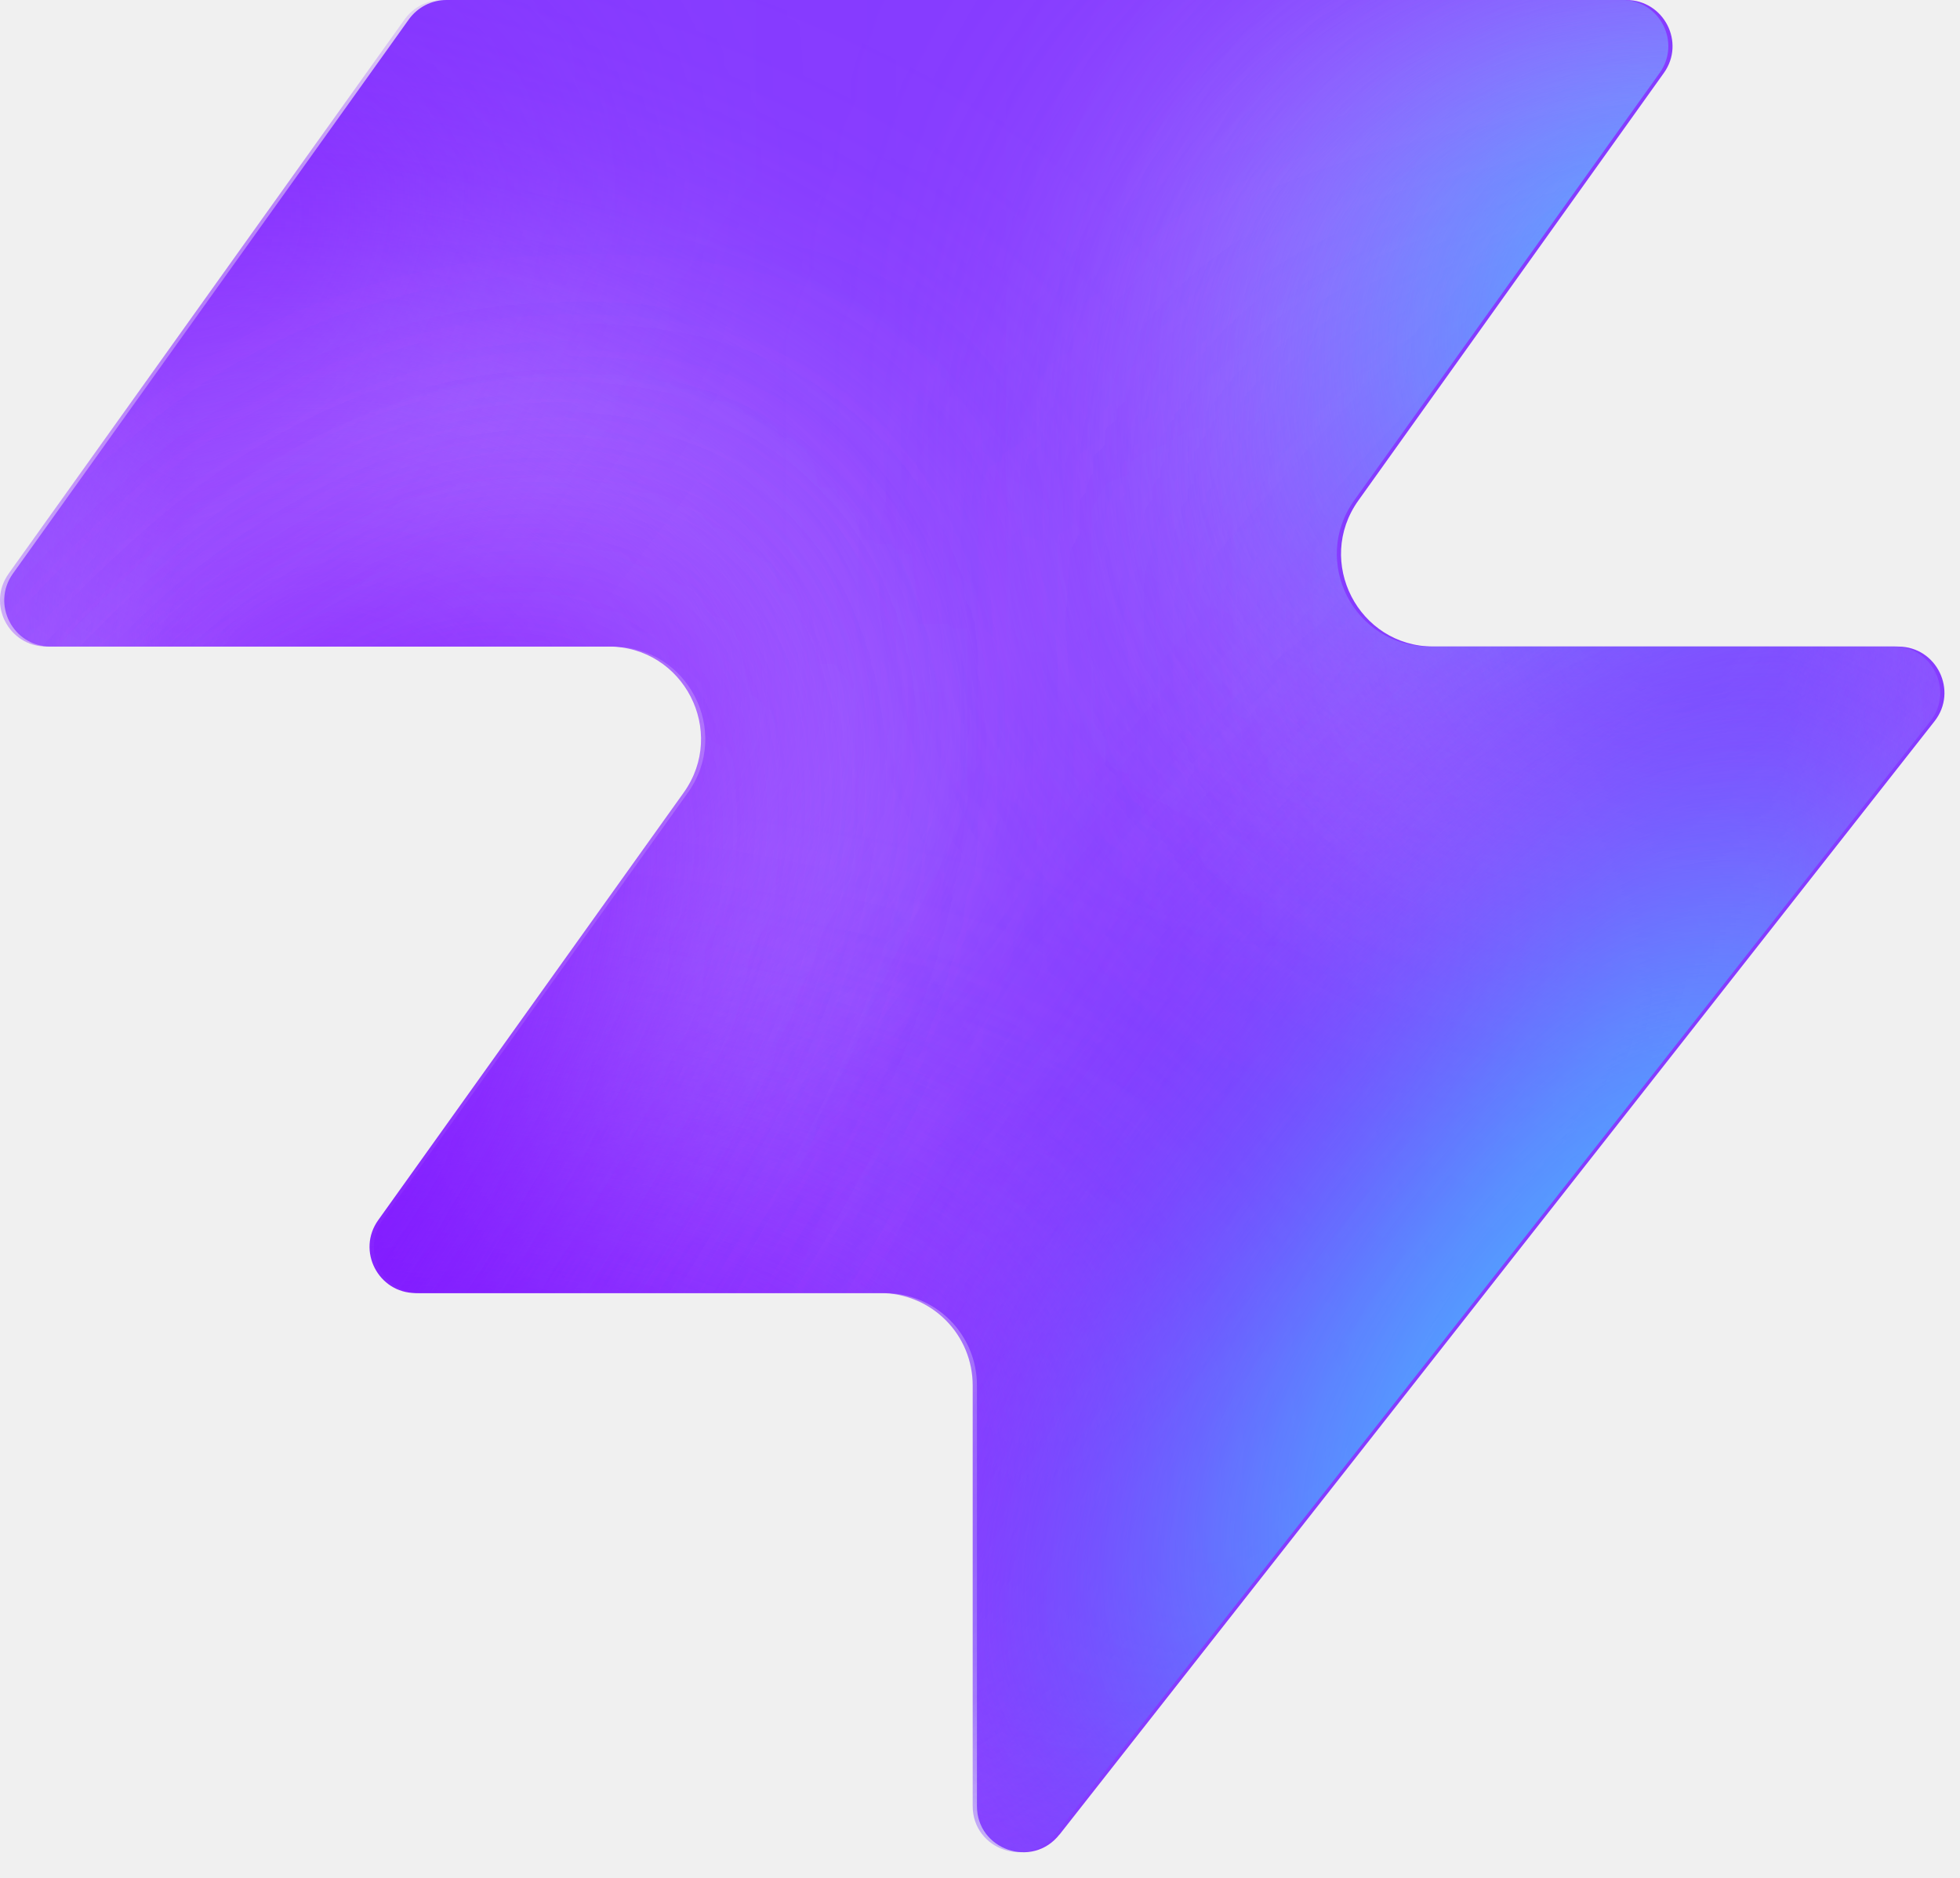
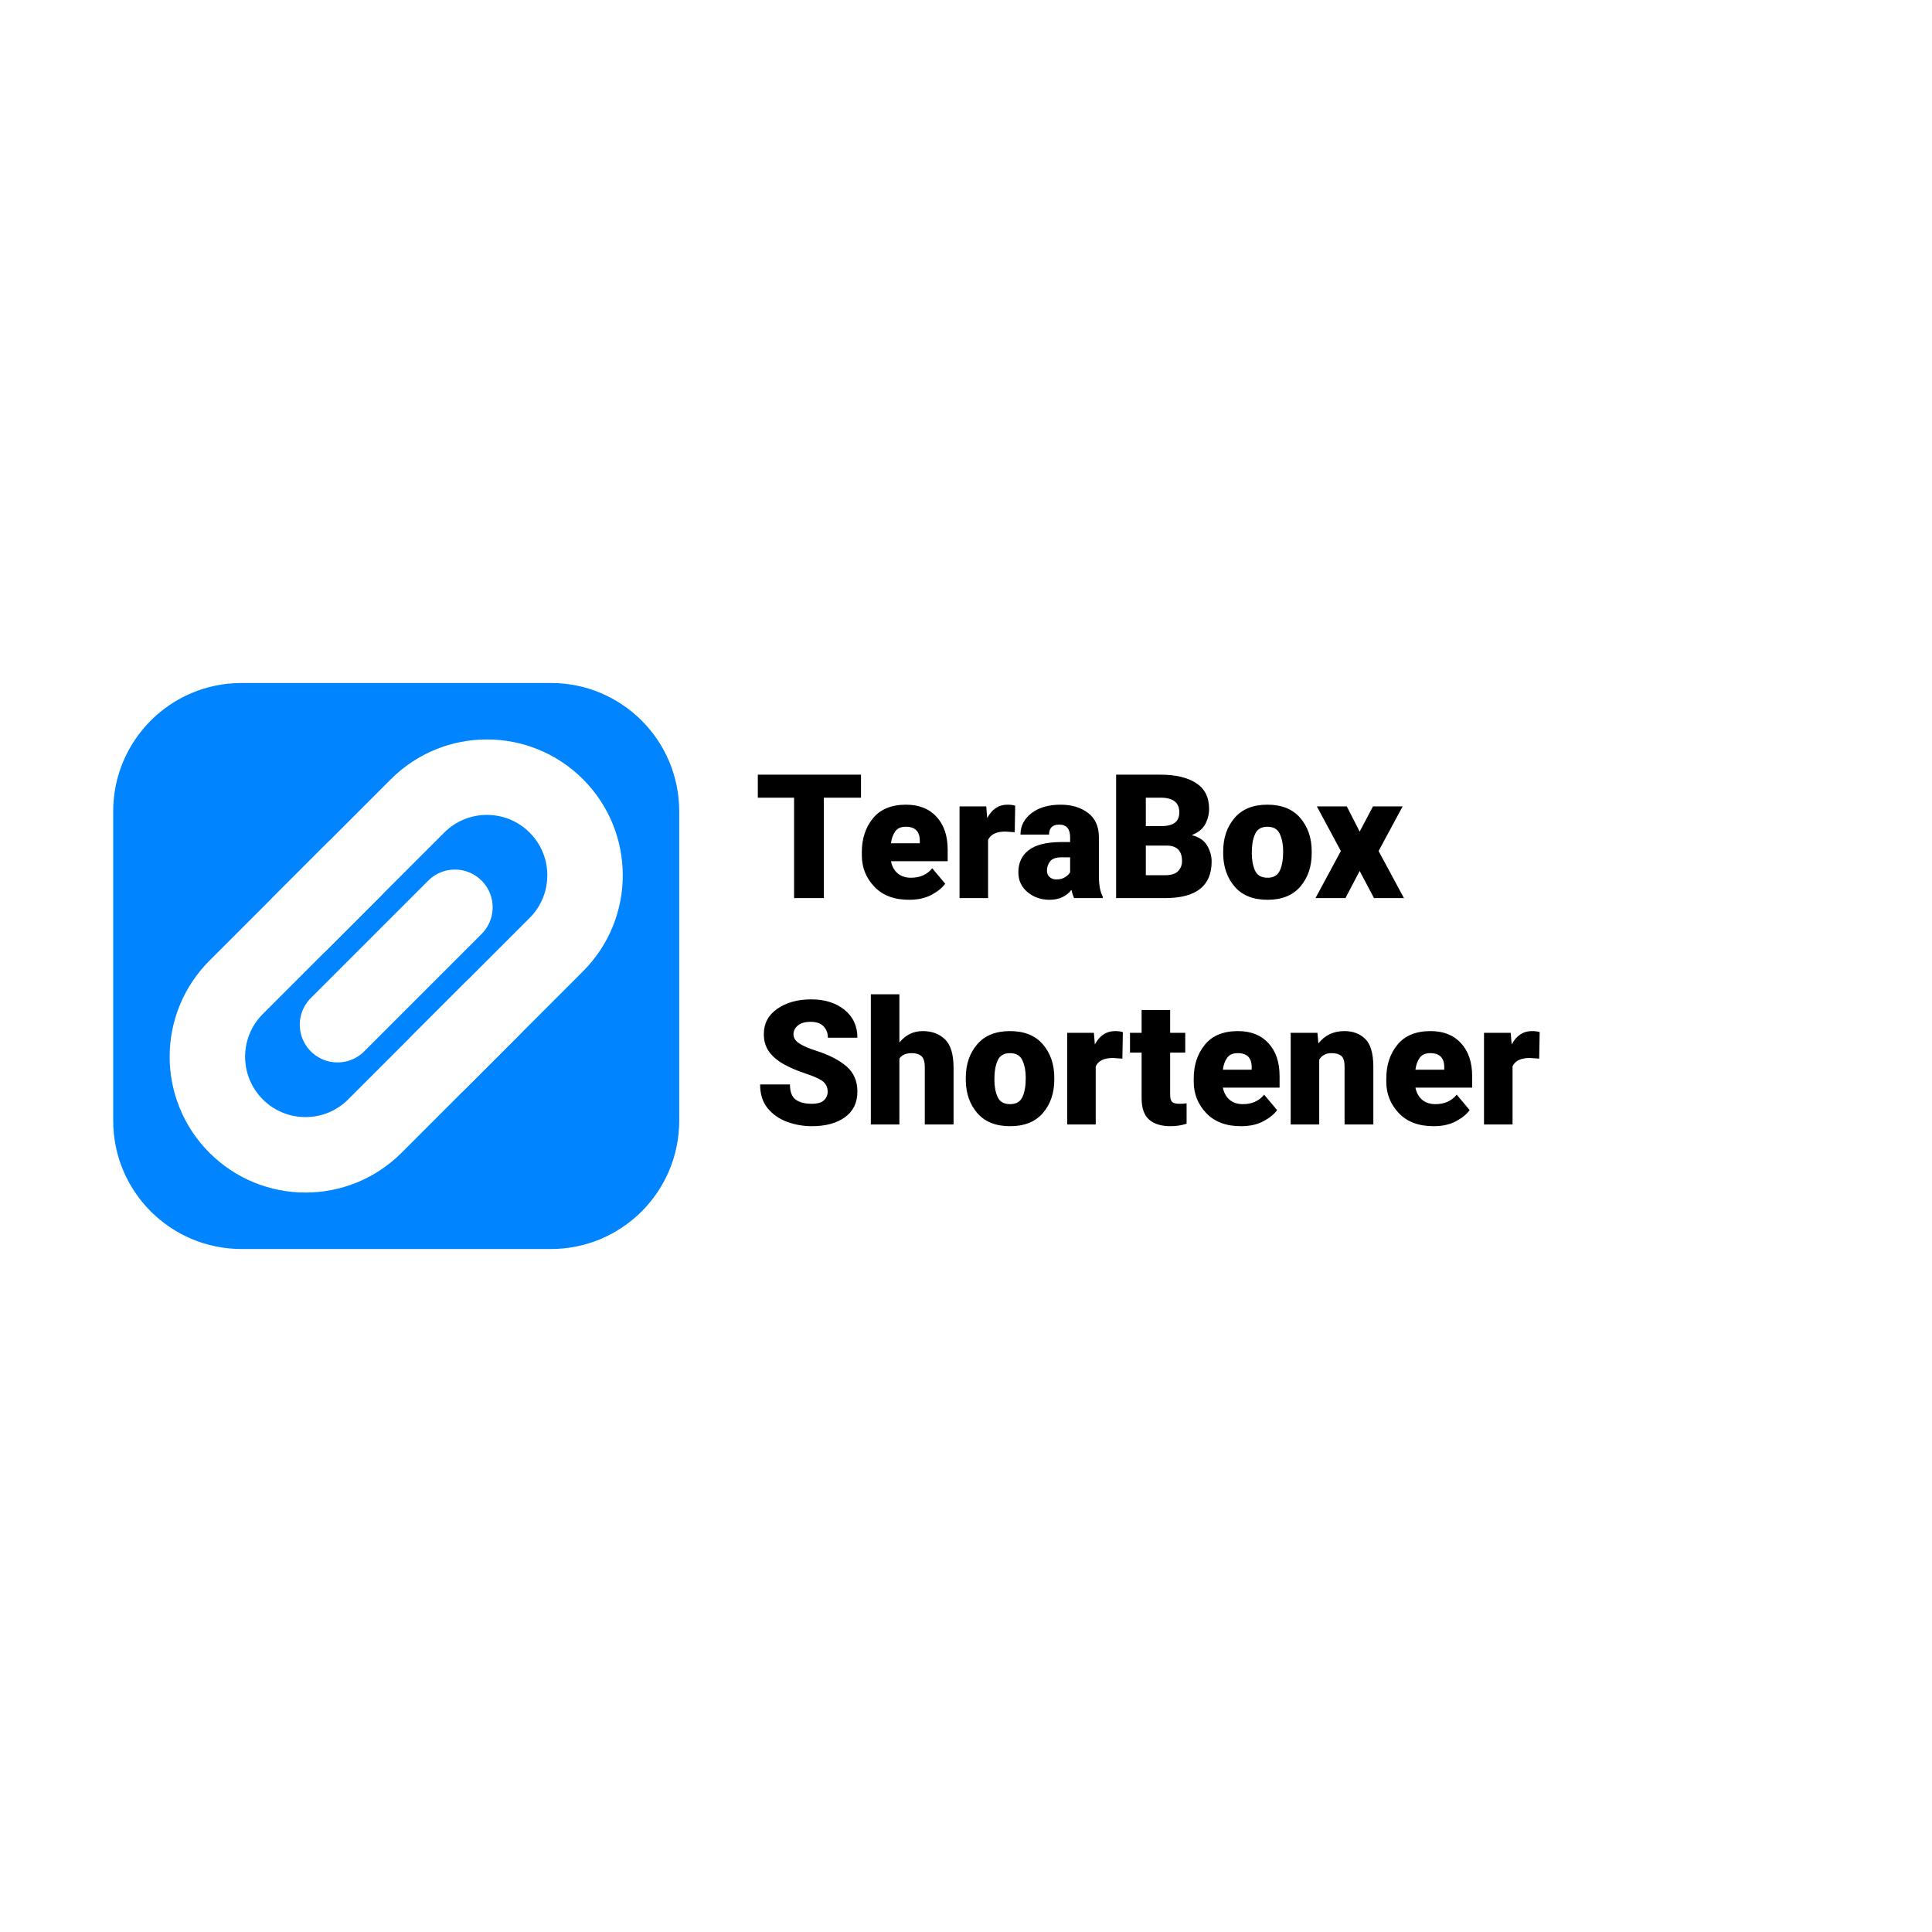
- <svg xmlns="http://www.w3.org/2000/svg" width="48" height="46" fill="none" viewBox="0 0 48 46">
-   <path fill="#863bff" d="M25.946 44.938c-.664.845-2.021.375-2.021-.698V33.937a2.26 2.26 0 0 0-2.262-2.262H10.287c-.92 0-1.456-1.04-.92-1.788l7.48-10.471c1.07-1.497 0-3.578-1.842-3.578H1.237c-.92 0-1.456-1.04-.92-1.788L10.013.474c.214-.297.556-.474.92-.474h28.894c.92 0 1.456 1.04.92 1.788l-7.48 10.471c-1.07 1.498 0 3.579 1.842 3.579h11.377c.943 0 1.473 1.088.89 1.83L25.947 44.94z" style="fill:#863bff;fill:color(display-p3 .525 .23 1);fill-opacity:1" />
-   <mask id="a" width="48" height="46" x="0" y="0" maskUnits="userSpaceOnUse" style="mask-type:alpha">
-     <path fill="#000" d="M25.842 44.938c-.664.844-2.021.375-2.021-.698V33.937a2.26 2.26 0 0 0-2.262-2.262H10.183c-.92 0-1.456-1.04-.92-1.788l7.48-10.471c1.07-1.498 0-3.579-1.842-3.579H1.133c-.92 0-1.456-1.04-.92-1.787L9.91.473c.214-.297.556-.474.92-.474h28.894c.92 0 1.456 1.04.92 1.788l-7.48 10.471c-1.07 1.498 0 3.578 1.842 3.578h11.377c.943 0 1.473 1.088.89 1.832L25.843 44.94z" style="fill:#000;fill-opacity:1" />
-   </mask>
-   <g mask="url(#a)">
-     <g filter="url(#b)">
-       <ellipse cx="5.508" cy="14.704" fill="#ede6ff" rx="5.508" ry="14.704" style="fill:#ede6ff;fill:color(display-p3 .927 .903 1);fill-opacity:1" transform="matrix(.00324 1 1 -.00324 -4.47 31.516)" />
-     </g>
-     <g filter="url(#c)">
-       <ellipse cx="10.399" cy="29.851" fill="#ede6ff" rx="10.399" ry="29.851" style="fill:#ede6ff;fill:color(display-p3 .927 .903 1);fill-opacity:1" transform="matrix(.00324 1 1 -.00324 -39.328 7.883)" />
-     </g>
-     <g filter="url(#d)">
-       <ellipse cx="5.508" cy="30.487" fill="#7e14ff" rx="5.508" ry="30.487" style="fill:#7e14ff;fill:color(display-p3 .492 .077 1);fill-opacity:1" transform="rotate(89.814 -25.913 -14.639)scale(1 -1)" />
-     </g>
-     <g filter="url(#e)">
-       <ellipse cx="5.508" cy="30.599" fill="#7e14ff" rx="5.508" ry="30.599" style="fill:#7e14ff;fill:color(display-p3 .492 .077 1);fill-opacity:1" transform="rotate(89.814 -32.644 -3.334)scale(1 -1)" />
-     </g>
-     <g filter="url(#f)">
-       <ellipse cx="5.508" cy="30.599" fill="#7e14ff" rx="5.508" ry="30.599" style="fill:#7e14ff;fill:color(display-p3 .492 .077 1);fill-opacity:1" transform="matrix(.00324 1 1 -.00324 -34.34 30.47)" />
-     </g>
-     <g filter="url(#g)">
-       <ellipse cx="14.072" cy="22.078" fill="#ede6ff" rx="14.072" ry="22.078" style="fill:#ede6ff;fill:color(display-p3 .927 .903 1);fill-opacity:1" transform="rotate(93.35 24.506 48.493)scale(-1 1)" />
-     </g>
-     <g filter="url(#h)">
-       <ellipse cx="3.47" cy="21.501" fill="#7e14ff" rx="3.47" ry="21.501" style="fill:#7e14ff;fill:color(display-p3 .492 .077 1);fill-opacity:1" transform="rotate(89.009 28.708 47.59)scale(-1 1)" />
-     </g>
-     <g filter="url(#i)">
-       <ellipse cx="3.47" cy="21.501" fill="#7e14ff" rx="3.47" ry="21.501" style="fill:#7e14ff;fill:color(display-p3 .492 .077 1);fill-opacity:1" transform="rotate(89.009 28.708 47.59)scale(-1 1)" />
-     </g>
-     <g filter="url(#j)">
-       <ellipse cx=".387" cy="8.972" fill="#7e14ff" rx="4.407" ry="29.108" style="fill:#7e14ff;fill:color(display-p3 .492 .077 1);fill-opacity:1" transform="rotate(39.51 .387 8.972)" />
-     </g>
-     <g filter="url(#k)">
-       <ellipse cx="47.523" cy="-6.092" fill="#7e14ff" rx="4.407" ry="29.108" style="fill:#7e14ff;fill:color(display-p3 .492 .077 1);fill-opacity:1" transform="rotate(37.892 47.523 -6.092)" />
-     </g>
-     <g filter="url(#l)">
-       <ellipse cx="41.412" cy="6.333" fill="#47bfff" rx="5.971" ry="9.665" style="fill:#47bfff;fill:color(display-p3 .28 .748 1);fill-opacity:1" transform="rotate(37.892 41.412 6.333)" />
-     </g>
-     <g filter="url(#m)">
-       <ellipse cx="-1.879" cy="38.332" fill="#7e14ff" rx="4.407" ry="29.108" style="fill:#7e14ff;fill:color(display-p3 .492 .077 1);fill-opacity:1" transform="rotate(37.892 -1.88 38.332)" />
-     </g>
-     <g filter="url(#n)">
-       <ellipse cx="-1.879" cy="38.332" fill="#7e14ff" rx="4.407" ry="29.108" style="fill:#7e14ff;fill:color(display-p3 .492 .077 1);fill-opacity:1" transform="rotate(37.892 -1.88 38.332)" />
-     </g>
-     <g filter="url(#o)">
-       <ellipse cx="35.651" cy="29.907" fill="#7e14ff" rx="4.407" ry="29.108" style="fill:#7e14ff;fill:color(display-p3 .492 .077 1);fill-opacity:1" transform="rotate(37.892 35.651 29.907)" />
-     </g>
-     <g filter="url(#p)">
-       <ellipse cx="38.418" cy="32.4" fill="#47bfff" rx="5.971" ry="15.297" style="fill:#47bfff;fill:color(display-p3 .28 .748 1);fill-opacity:1" transform="rotate(37.892 38.418 32.4)" />
-     </g>
+ <svg xmlns="http://www.w3.org/2000/svg" viewBox="0 0 512 512" width="100%" height="100%">
+   <rect width="512" height="512" fill="#FFFFFF" />
+   <rect x="30" y="181" width="150" height="150" rx="34" fill="#0084FF" />
+   <g transform="translate(105, 256) rotate(-45)">
+     <path d="M -10,-26 H 34 A 26,26 0 0,1 34,26 H -10" fill="none" stroke="#FFFFFF" stroke-width="20" stroke-linecap="round" stroke-linejoin="round" />
+     <path d="M 10,26 H -34 A 26,26 0 0,1 -34,-26 H 10" fill="none" stroke="#FFFFFF" stroke-width="20" stroke-linecap="round" stroke-linejoin="round" />
+     <line x1="-22" y1="0" x2="22" y2="0" stroke="#FFFFFF" stroke-width="20" stroke-linecap="round" />
  </g>
-   <defs>
-     <filter id="b" width="60.045" height="41.654" x="-19.77" y="16.149" color-interpolation-filters="sRGB" filterUnits="userSpaceOnUse">
-       <feFlood flood-opacity="0" result="BackgroundImageFix" />
-       <feBlend in="SourceGraphic" in2="BackgroundImageFix" result="shape" />
-       <feGaussianBlur result="effect1_foregroundBlur_2002_17158" stdDeviation="7.659" />
-     </filter>
-     <filter id="c" width="90.34" height="51.437" x="-54.613" y="-7.533" color-interpolation-filters="sRGB" filterUnits="userSpaceOnUse">
-       <feFlood flood-opacity="0" result="BackgroundImageFix" />
-       <feBlend in="SourceGraphic" in2="BackgroundImageFix" result="shape" />
-       <feGaussianBlur result="effect1_foregroundBlur_2002_17158" stdDeviation="7.659" />
-     </filter>
-     <filter id="d" width="79.355" height="29.4" x="-49.64" y="2.03" color-interpolation-filters="sRGB" filterUnits="userSpaceOnUse">
-       <feFlood flood-opacity="0" result="BackgroundImageFix" />
-       <feBlend in="SourceGraphic" in2="BackgroundImageFix" result="shape" />
-       <feGaussianBlur result="effect1_foregroundBlur_2002_17158" stdDeviation="4.596" />
-     </filter>
-     <filter id="e" width="79.579" height="29.4" x="-45.045" y="20.029" color-interpolation-filters="sRGB" filterUnits="userSpaceOnUse">
-       <feFlood flood-opacity="0" result="BackgroundImageFix" />
-       <feBlend in="SourceGraphic" in2="BackgroundImageFix" result="shape" />
-       <feGaussianBlur result="effect1_foregroundBlur_2002_17158" stdDeviation="4.596" />
-     </filter>
-     <filter id="f" width="79.579" height="29.4" x="-43.513" y="21.178" color-interpolation-filters="sRGB" filterUnits="userSpaceOnUse">
-       <feFlood flood-opacity="0" result="BackgroundImageFix" />
-       <feBlend in="SourceGraphic" in2="BackgroundImageFix" result="shape" />
-       <feGaussianBlur result="effect1_foregroundBlur_2002_17158" stdDeviation="4.596" />
-     </filter>
-     <filter id="g" width="74.749" height="58.852" x="15.756" y="-17.901" color-interpolation-filters="sRGB" filterUnits="userSpaceOnUse">
-       <feFlood flood-opacity="0" result="BackgroundImageFix" />
-       <feBlend in="SourceGraphic" in2="BackgroundImageFix" result="shape" />
-       <feGaussianBlur result="effect1_foregroundBlur_2002_17158" stdDeviation="7.659" />
-     </filter>
-     <filter id="h" width="61.377" height="25.362" x="23.548" y="2.284" color-interpolation-filters="sRGB" filterUnits="userSpaceOnUse">
-       <feFlood flood-opacity="0" result="BackgroundImageFix" />
-       <feBlend in="SourceGraphic" in2="BackgroundImageFix" result="shape" />
-       <feGaussianBlur result="effect1_foregroundBlur_2002_17158" stdDeviation="4.596" />
-     </filter>
-     <filter id="i" width="61.377" height="25.362" x="23.548" y="2.284" color-interpolation-filters="sRGB" filterUnits="userSpaceOnUse">
-       <feFlood flood-opacity="0" result="BackgroundImageFix" />
-       <feBlend in="SourceGraphic" in2="BackgroundImageFix" result="shape" />
-       <feGaussianBlur result="effect1_foregroundBlur_2002_17158" stdDeviation="4.596" />
-     </filter>
-     <filter id="j" width="56.045" height="63.649" x="-27.636" y="-22.853" color-interpolation-filters="sRGB" filterUnits="userSpaceOnUse">
-       <feFlood flood-opacity="0" result="BackgroundImageFix" />
-       <feBlend in="SourceGraphic" in2="BackgroundImageFix" result="shape" />
-       <feGaussianBlur result="effect1_foregroundBlur_2002_17158" stdDeviation="4.596" />
-     </filter>
-     <filter id="k" width="54.814" height="64.646" x="20.116" y="-38.415" color-interpolation-filters="sRGB" filterUnits="userSpaceOnUse">
-       <feFlood flood-opacity="0" result="BackgroundImageFix" />
-       <feBlend in="SourceGraphic" in2="BackgroundImageFix" result="shape" />
-       <feGaussianBlur result="effect1_foregroundBlur_2002_17158" stdDeviation="4.596" />
-     </filter>
-     <filter id="l" width="33.541" height="35.313" x="24.641" y="-11.323" color-interpolation-filters="sRGB" filterUnits="userSpaceOnUse">
-       <feFlood flood-opacity="0" result="BackgroundImageFix" />
-       <feBlend in="SourceGraphic" in2="BackgroundImageFix" result="shape" />
-       <feGaussianBlur result="effect1_foregroundBlur_2002_17158" stdDeviation="4.596" />
-     </filter>
-     <filter id="m" width="54.814" height="64.646" x="-29.286" y="6.009" color-interpolation-filters="sRGB" filterUnits="userSpaceOnUse">
-       <feFlood flood-opacity="0" result="BackgroundImageFix" />
-       <feBlend in="SourceGraphic" in2="BackgroundImageFix" result="shape" />
-       <feGaussianBlur result="effect1_foregroundBlur_2002_17158" stdDeviation="4.596" />
-     </filter>
-     <filter id="n" width="54.814" height="64.646" x="-29.286" y="6.009" color-interpolation-filters="sRGB" filterUnits="userSpaceOnUse">
-       <feFlood flood-opacity="0" result="BackgroundImageFix" />
-       <feBlend in="SourceGraphic" in2="BackgroundImageFix" result="shape" />
-       <feGaussianBlur result="effect1_foregroundBlur_2002_17158" stdDeviation="4.596" />
-     </filter>
-     <filter id="o" width="54.814" height="64.646" x="8.244" y="-2.416" color-interpolation-filters="sRGB" filterUnits="userSpaceOnUse">
-       <feFlood flood-opacity="0" result="BackgroundImageFix" />
-       <feBlend in="SourceGraphic" in2="BackgroundImageFix" result="shape" />
-       <feGaussianBlur result="effect1_foregroundBlur_2002_17158" stdDeviation="4.596" />
-     </filter>
-     <filter id="p" width="39.409" height="43.623" x="18.713" y="10.588" color-interpolation-filters="sRGB" filterUnits="userSpaceOnUse">
-       <feFlood flood-opacity="0" result="BackgroundImageFix" />
-       <feBlend in="SourceGraphic" in2="BackgroundImageFix" result="shape" />
-       <feGaussianBlur result="effect1_foregroundBlur_2002_17158" stdDeviation="4.596" />
-     </filter>
-   </defs>
+   <text x="200" y="238" font-family="-apple-system, BlinkMacSystemFont, 'Segoe UI', Roboto, Helvetica, Arial, sans-serif" font-size="46" font-weight="900" fill="#000000" text-rendering="geometricPrecision">TeraBox</text>
+   <text x="200" y="298" font-family="-apple-system, BlinkMacSystemFont, 'Segoe UI', Roboto, Helvetica, Arial, sans-serif" font-size="46" font-weight="900" fill="#000000" text-rendering="geometricPrecision">Shortener</text>
</svg>
